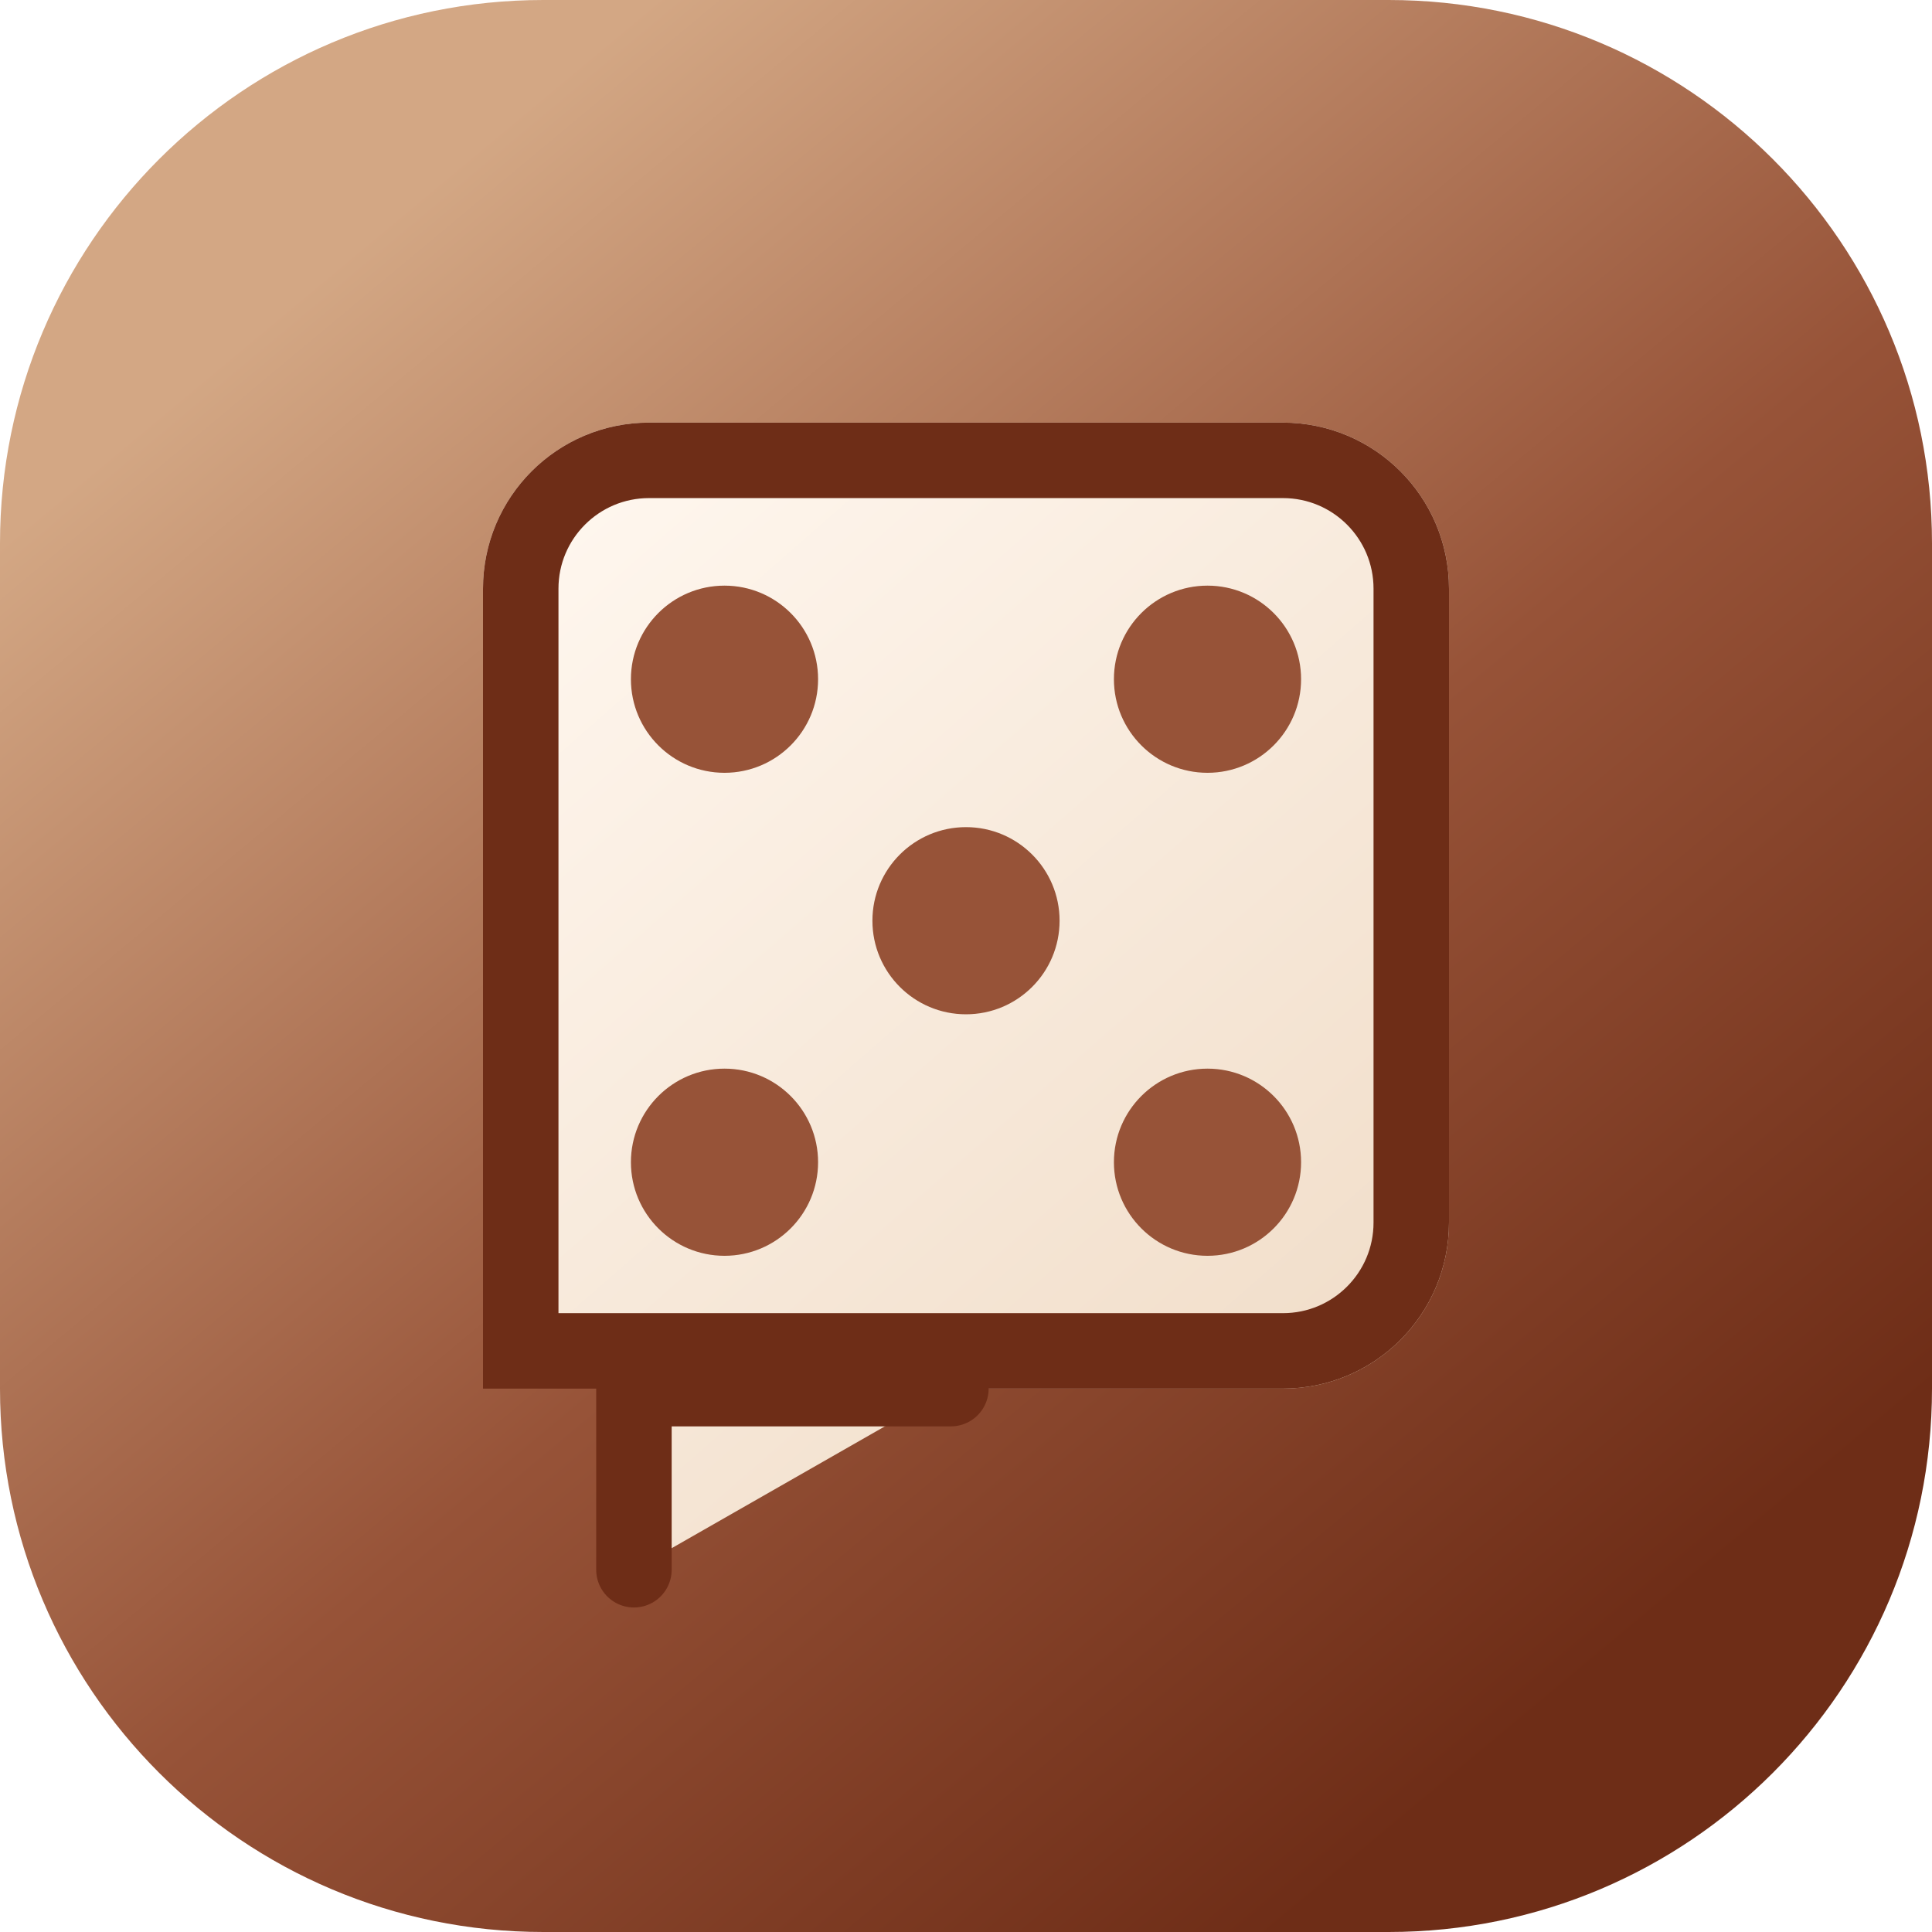
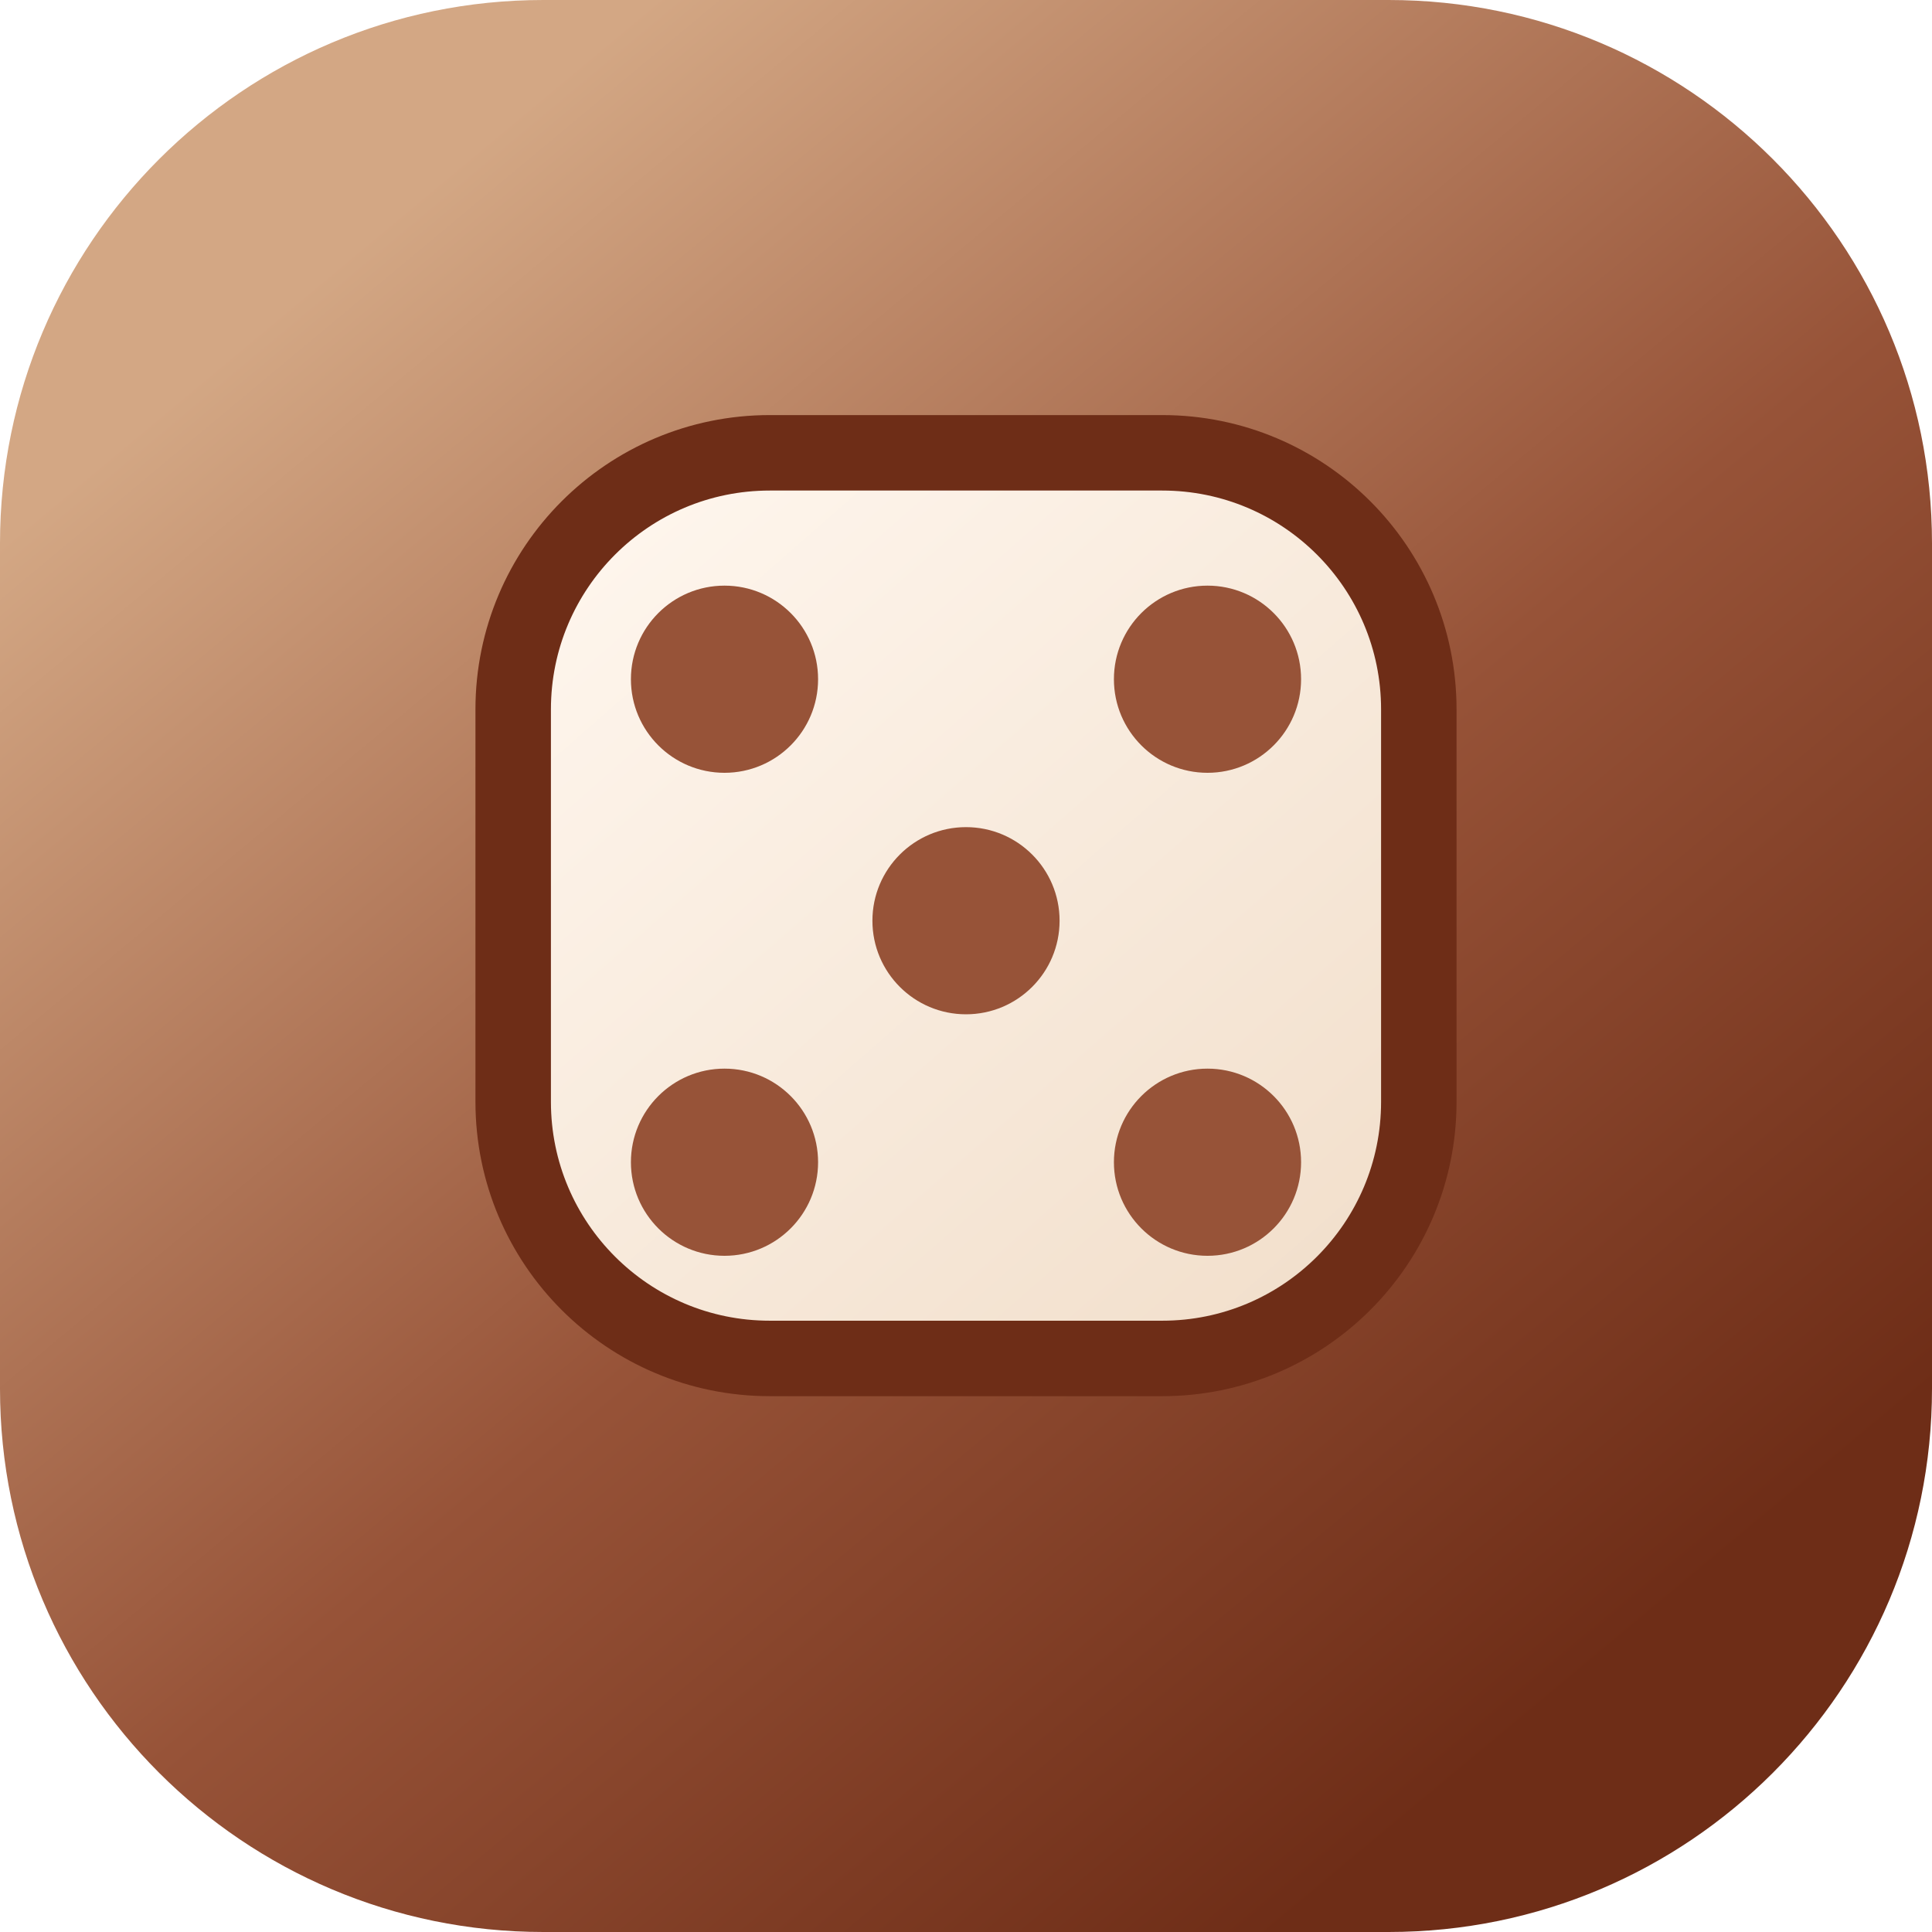
<svg xmlns="http://www.w3.org/2000/svg" viewBox="0 0 64 64" role="img" aria-labelledby="title desc">
  <defs>
    <linearGradient id="bg" x1="12" y1="8" x2="52" y2="56" gradientUnits="userSpaceOnUse">
      <stop offset="0" stop-color="#d3a784" />
      <stop offset="0.55" stop-color="#975338" />
      <stop offset="1" stop-color="#6e2d17" />
    </linearGradient>
    <linearGradient id="dieFace" x1="18" y1="16" x2="46" y2="48" gradientUnits="userSpaceOnUse">
      <stop offset="0" stop-color="#fff7ef" />
      <stop offset="1" stop-color="#f0dcc7" />
    </linearGradient>
  </defs>
  <rect width="64" height="64" rx="18" fill="url(#bg)" />
-   <path d="M16 19.5C16 16.462 18.462 14 21.5 14H42.5C45.538 14 48 16.462 48 19.5V40.5C48 43.538 45.538 46 42.5 46H31.5L21 52V46H21.5C18.462 46 16 43.538 16 40.5V19.5Z" fill="url(#dieFace)" />
-   <path d="M21 52V46H31.5" fill="none" stroke="#6e2d17" stroke-linecap="round" stroke-linejoin="round" stroke-width="2.5" />
-   <path d="M21.5 15.25H42.5C44.847 15.25 46.75 17.153 46.75 19.5V40.5C46.75 42.847 44.847 44.75 42.5 44.75H17.25V19.5C17.25 17.153 19.153 15.25 21.5 15.25Z" fill="none" stroke="#6e2d17" stroke-width="2.5" />
+   <rect x="17" y="15" width="30" height="30" rx="8.5" fill="url(#dieFace)" />
+   <rect x="17" y="15" width="30" height="30" rx="8.5" fill="none" stroke="#6e2d17" stroke-width="2.5" />
  <circle cx="24" cy="22.5" r="3.1" fill="#975338" />
  <circle cx="40" cy="22.5" r="3.1" fill="#975338" />
  <circle cx="32" cy="30.5" r="3.1" fill="#975338" />
  <circle cx="24" cy="38.5" r="3.1" fill="#975338" />
  <circle cx="40" cy="38.5" r="3.1" fill="#975338" />
</svg>
